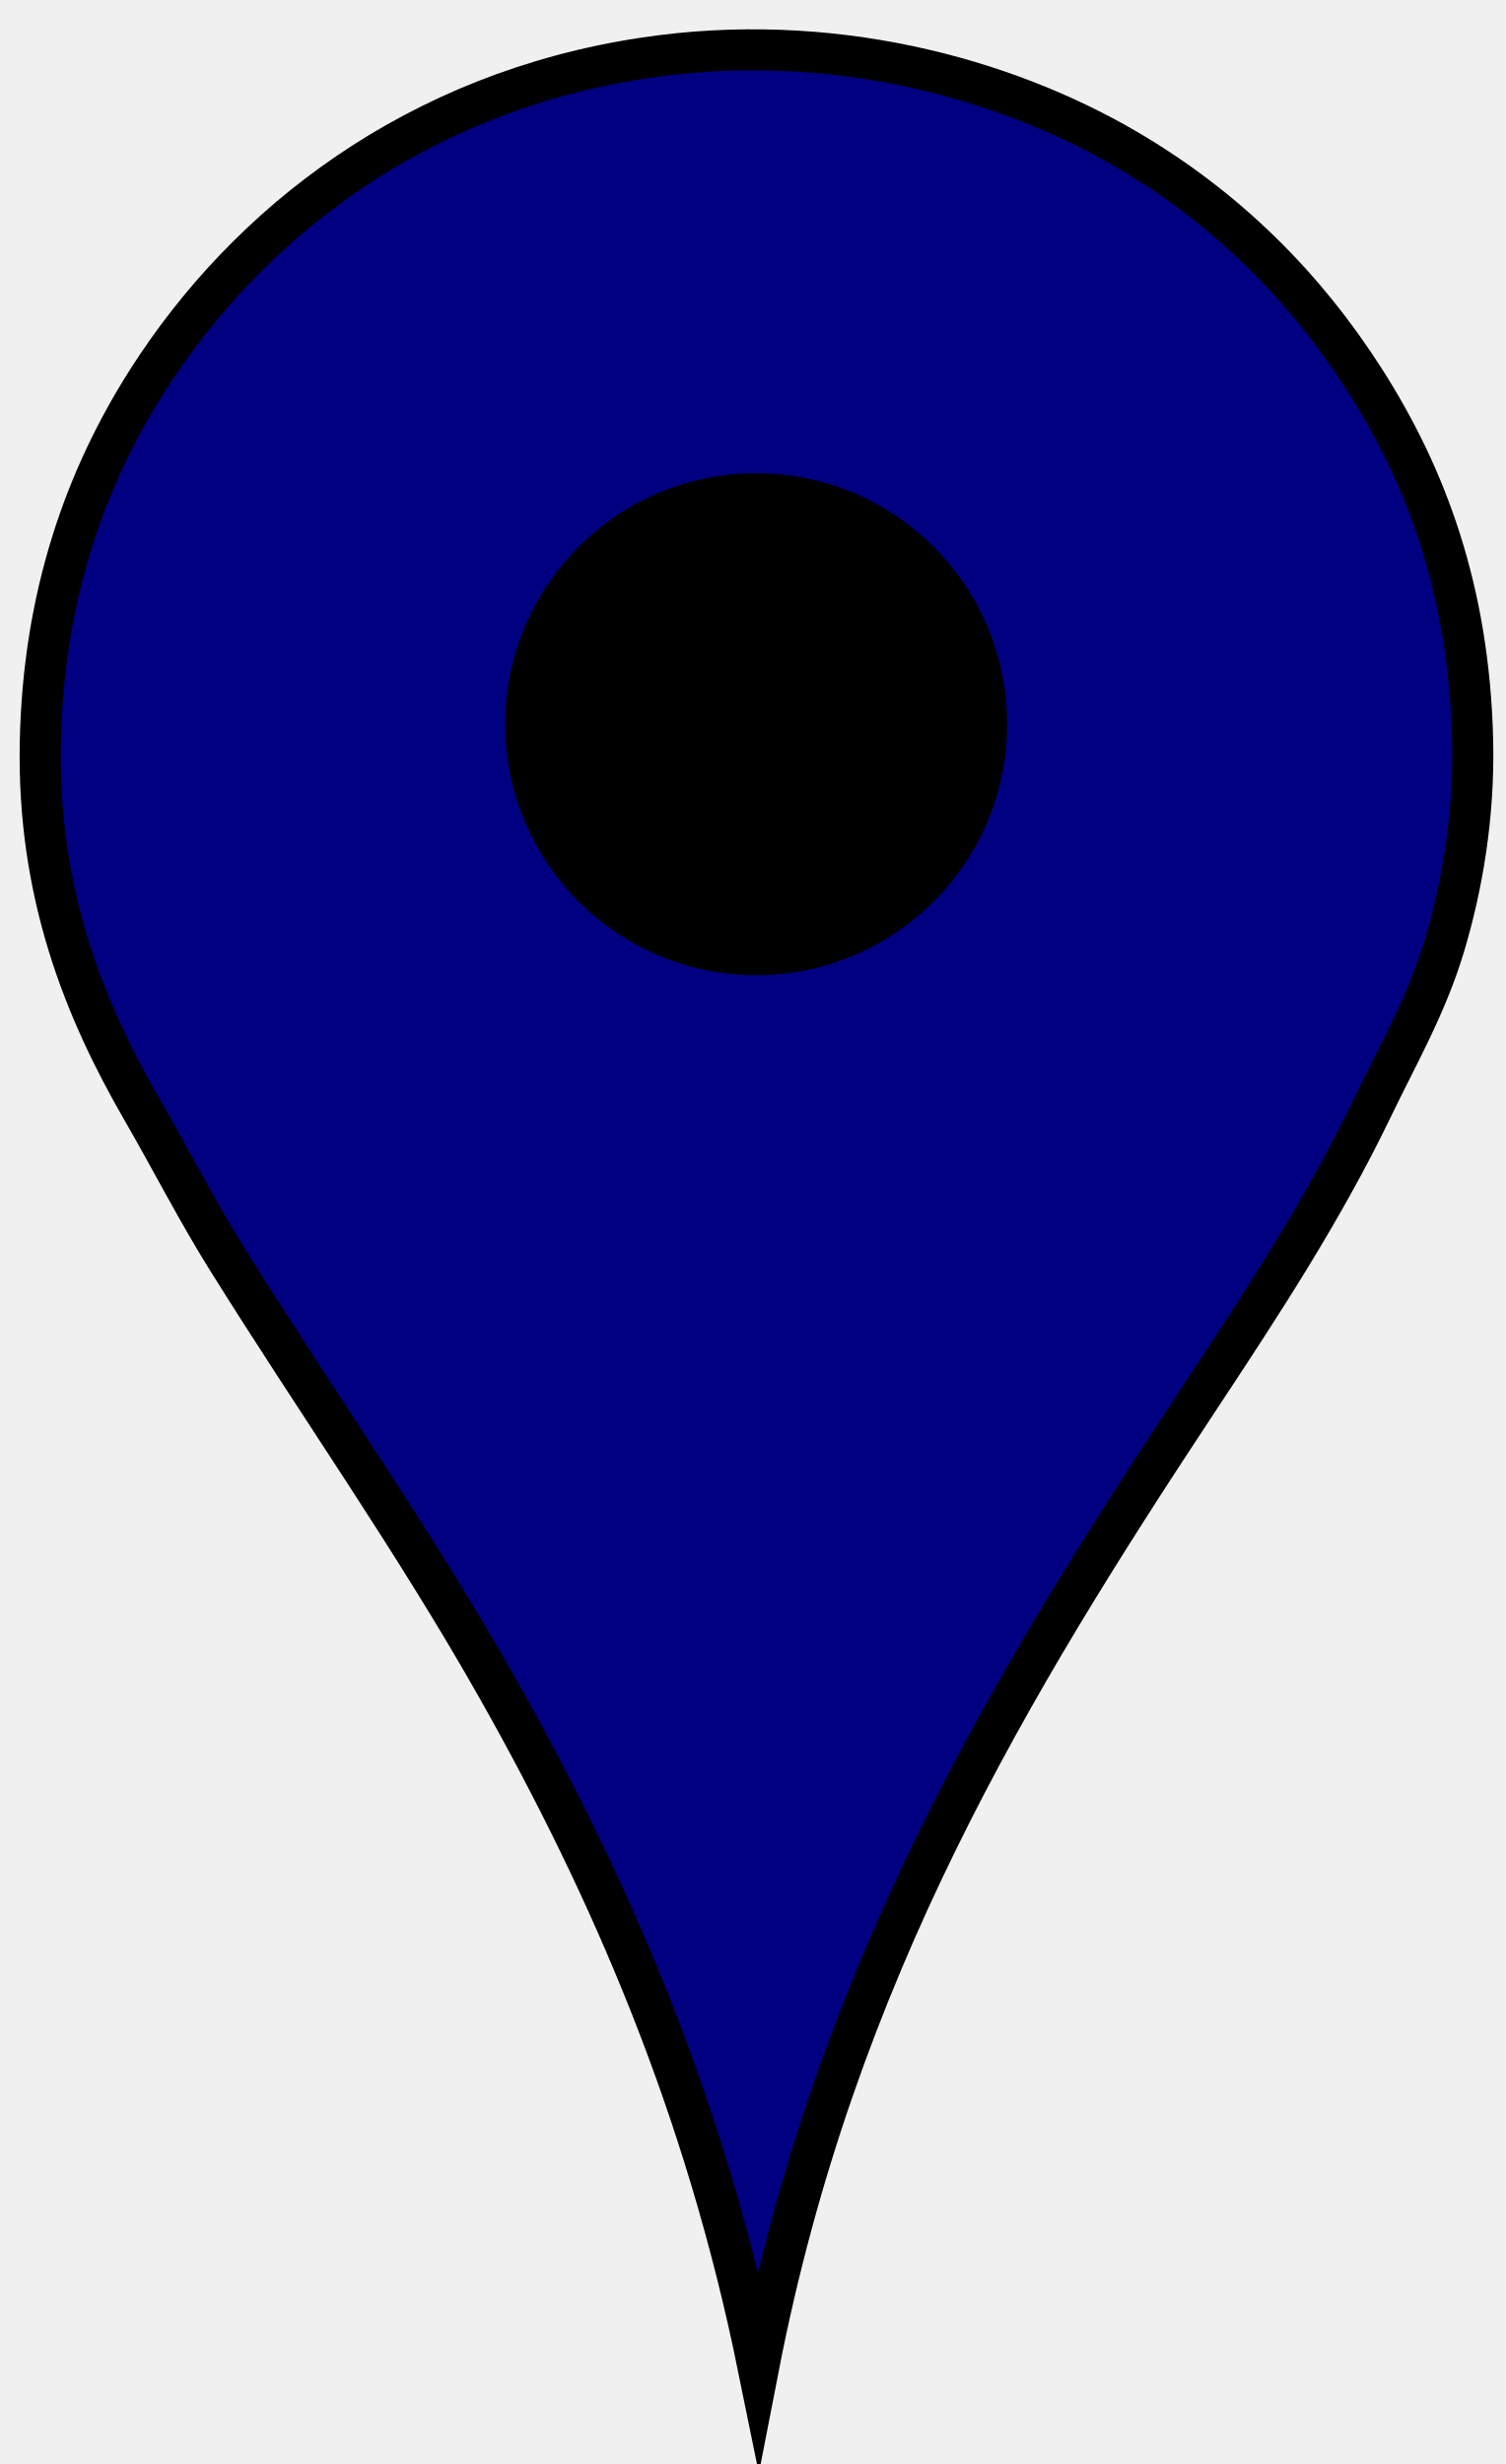
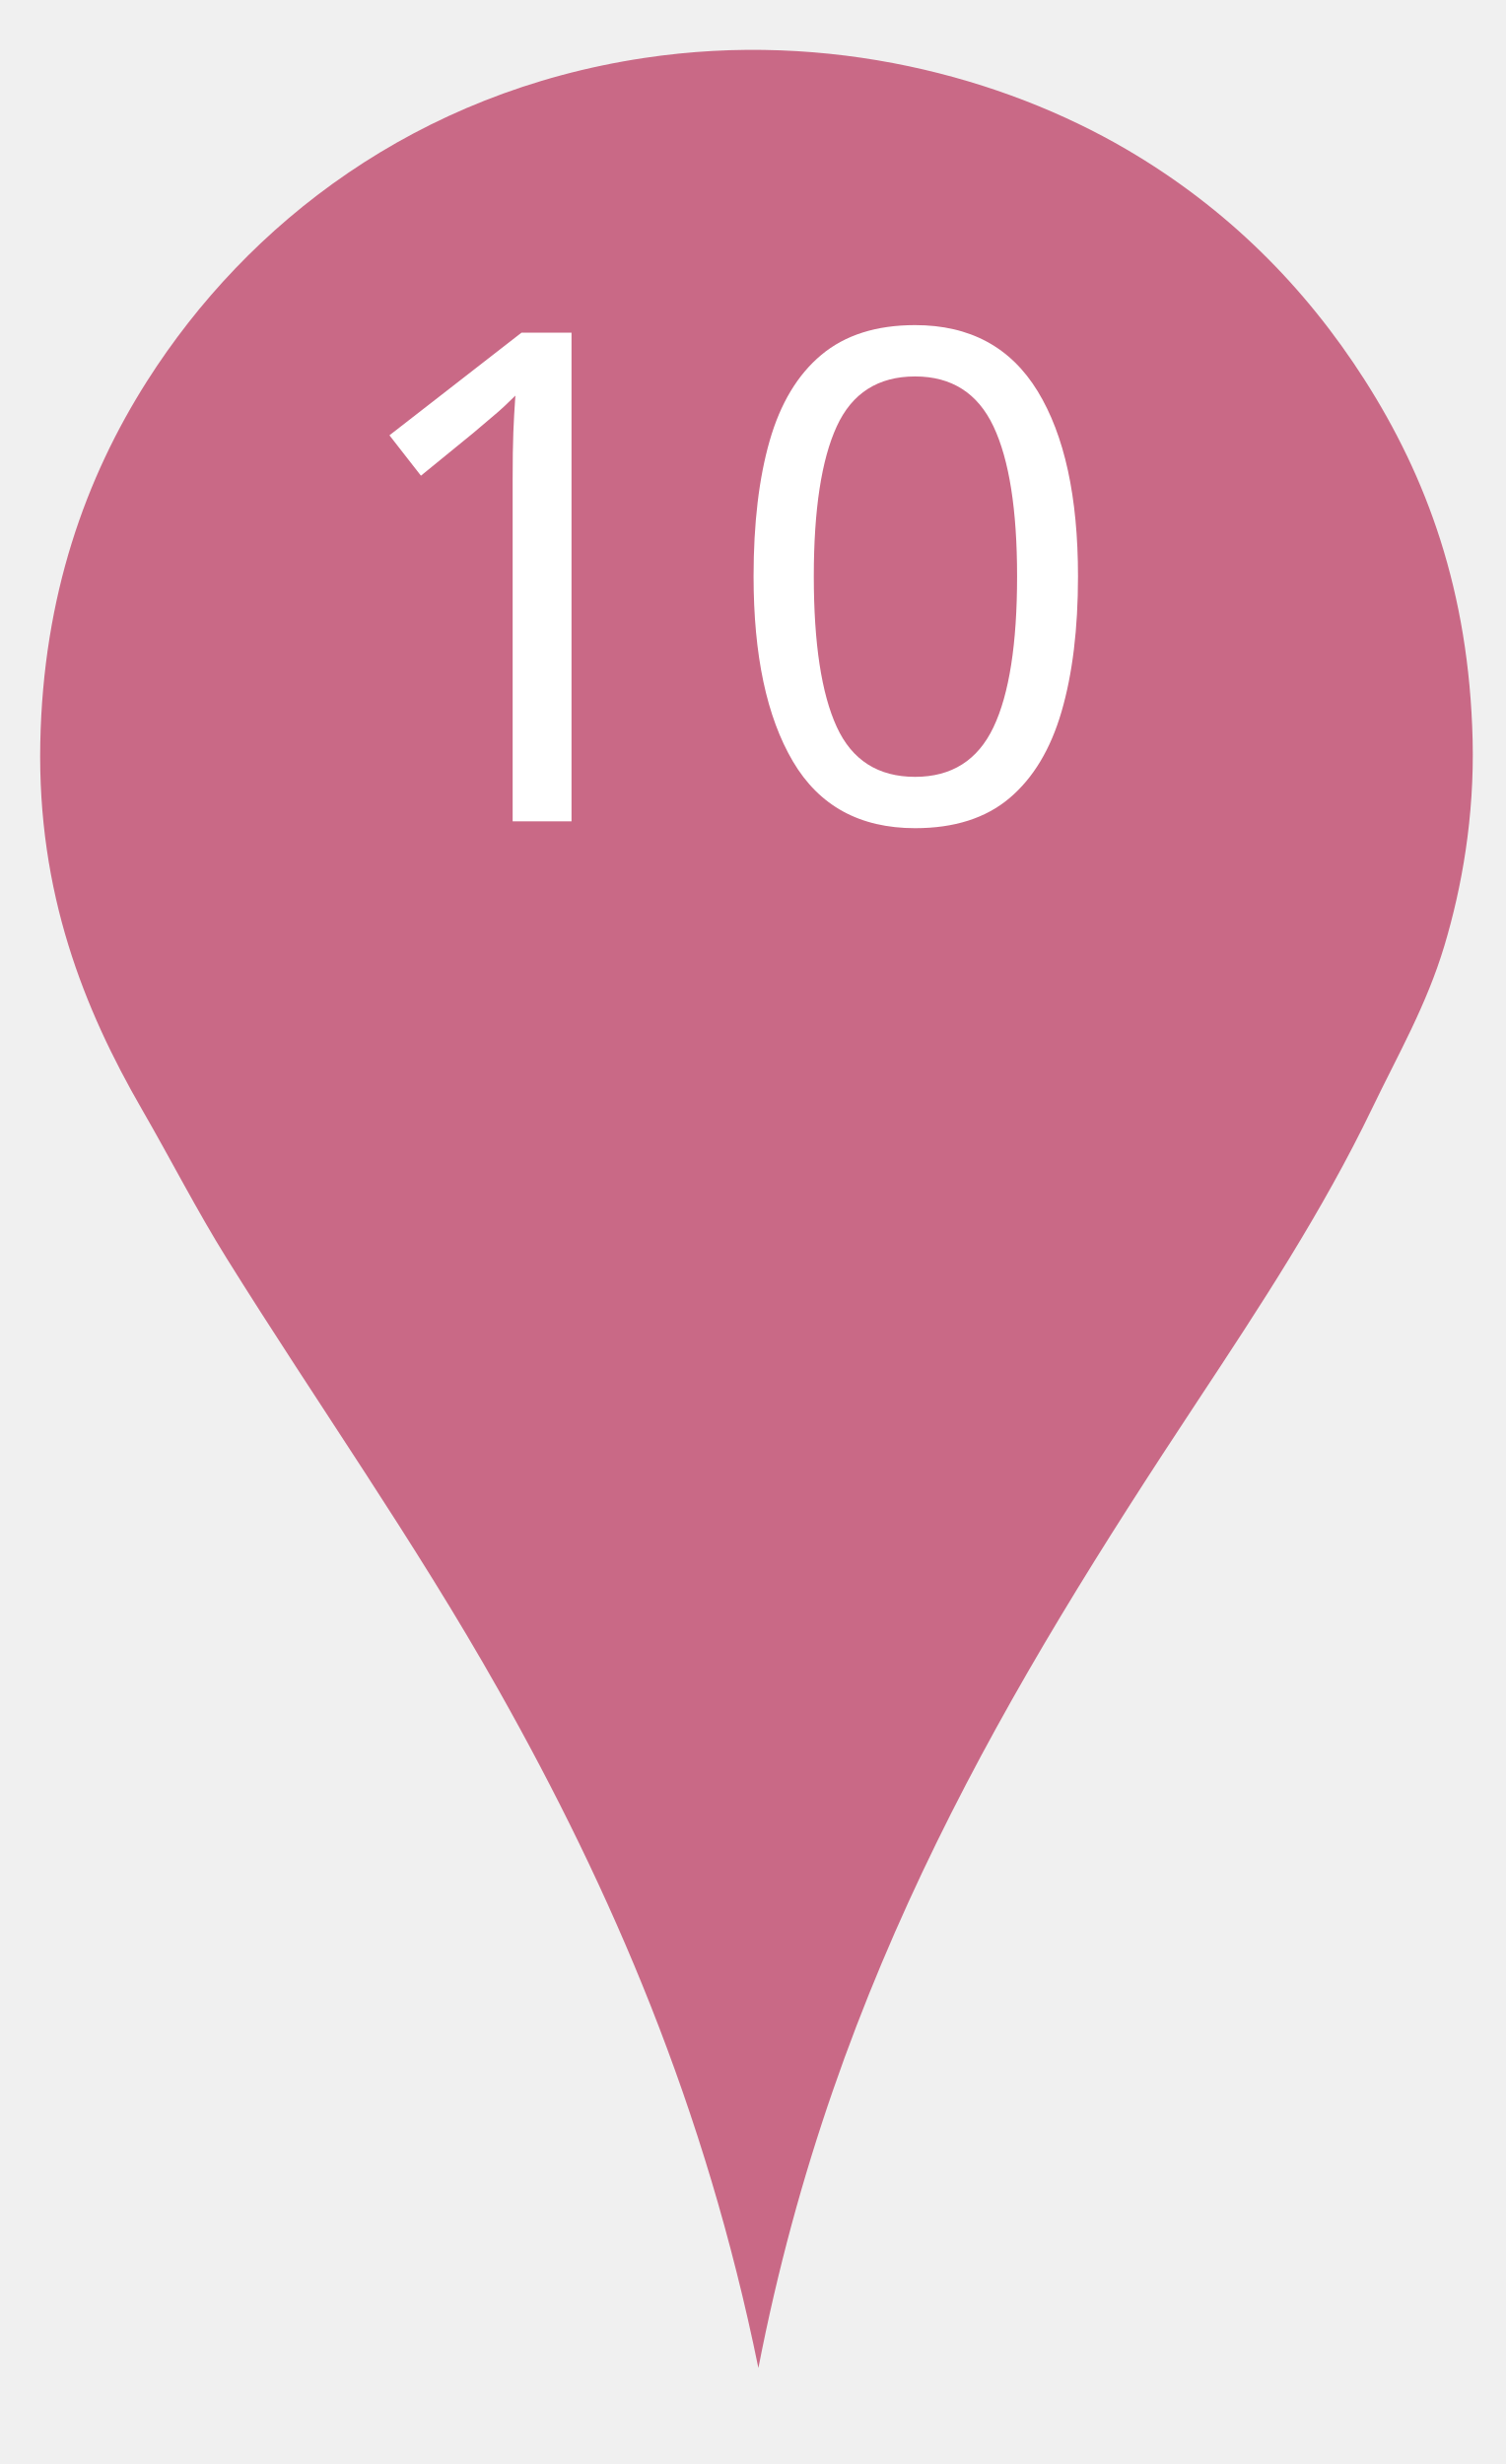
<svg xmlns="http://www.w3.org/2000/svg" width="1100" height="1800">
  <g>
-     <path fill-rule="evenodd" clip-rule="evenodd" fill="#000080" stroke="#000000" stroke-width="30" stroke-miterlimit="10" d="m554.015,1729.874c-38.766,-190.301 -107.116,-348.665 -189.903,-495.44c-61.407,-108.872 -132.544,-209.363 -198.364,-314.938c-21.972,-35.244 -40.934,-72.477 -62.047,-109.054c-42.216,-73.137 -76.444,-157.935 -74.269,-267.932c2.125,-107.473 33.208,-193.684 78.03,-264.172c73.719,-115.935 197.201,-210.989 362.884,-235.969c135.466,-20.424 262.475,14.082 352.543,66.748c73.6,43.038 130.596,100.527 173.92,168.28c45.22,70.716 76.359,154.26 78.971,263.232c1.337,55.83 -7.805,107.532 -20.684,150.418c-13.034,43.409 -33.996,79.695 -52.646,118.454c-36.406,75.659 -82.049,144.982 -127.855,214.346c-136.437,206.606 -264.496,417.31 -320.58,706.027z" id="svg_2" />
-     <circle fill-rule="evenodd" clip-rule="evenodd" cx="552.371" cy="529.042" r="183.332" id="svg_4" fill="black" />
+     <path fill-rule="evenodd" clip-rule="evenodd" fill="#C96986" stroke="#FFFFF" stroke-width="30" stroke-miterlimit="10" d="m554.015,1729.874c-38.766,-190.301 -107.116,-348.665 -189.903,-495.44c-61.407,-108.872 -132.544,-209.363 -198.364,-314.938c-21.972,-35.244 -40.934,-72.477 -62.047,-109.054c-42.216,-73.137 -76.444,-157.935 -74.269,-267.932c2.125,-107.473 33.208,-193.684 78.03,-264.172c73.719,-115.935 197.201,-210.989 362.884,-235.969c135.466,-20.424 262.475,14.082 352.543,66.748c73.6,43.038 130.596,100.527 173.92,168.28c45.22,70.716 76.359,154.26 78.971,263.232c1.337,55.83 -7.805,107.532 -20.684,150.418c-13.034,43.409 -33.996,79.695 -52.646,118.454c-36.406,75.659 -82.049,144.982 -127.855,214.346c-136.437,206.606 -264.496,417.31 -320.58,706.027z" id="svg_2" />
+     <circle fill-rule="evenodd" clip-rule="evenodd" cx="552.371" cy="529.042" r="183.332" id="svg_4" fill="none" />
+     <text x="240" y="600" font-family="sans-serif" font-size="500px" fill="white">10</text>
  </g>
</svg>
